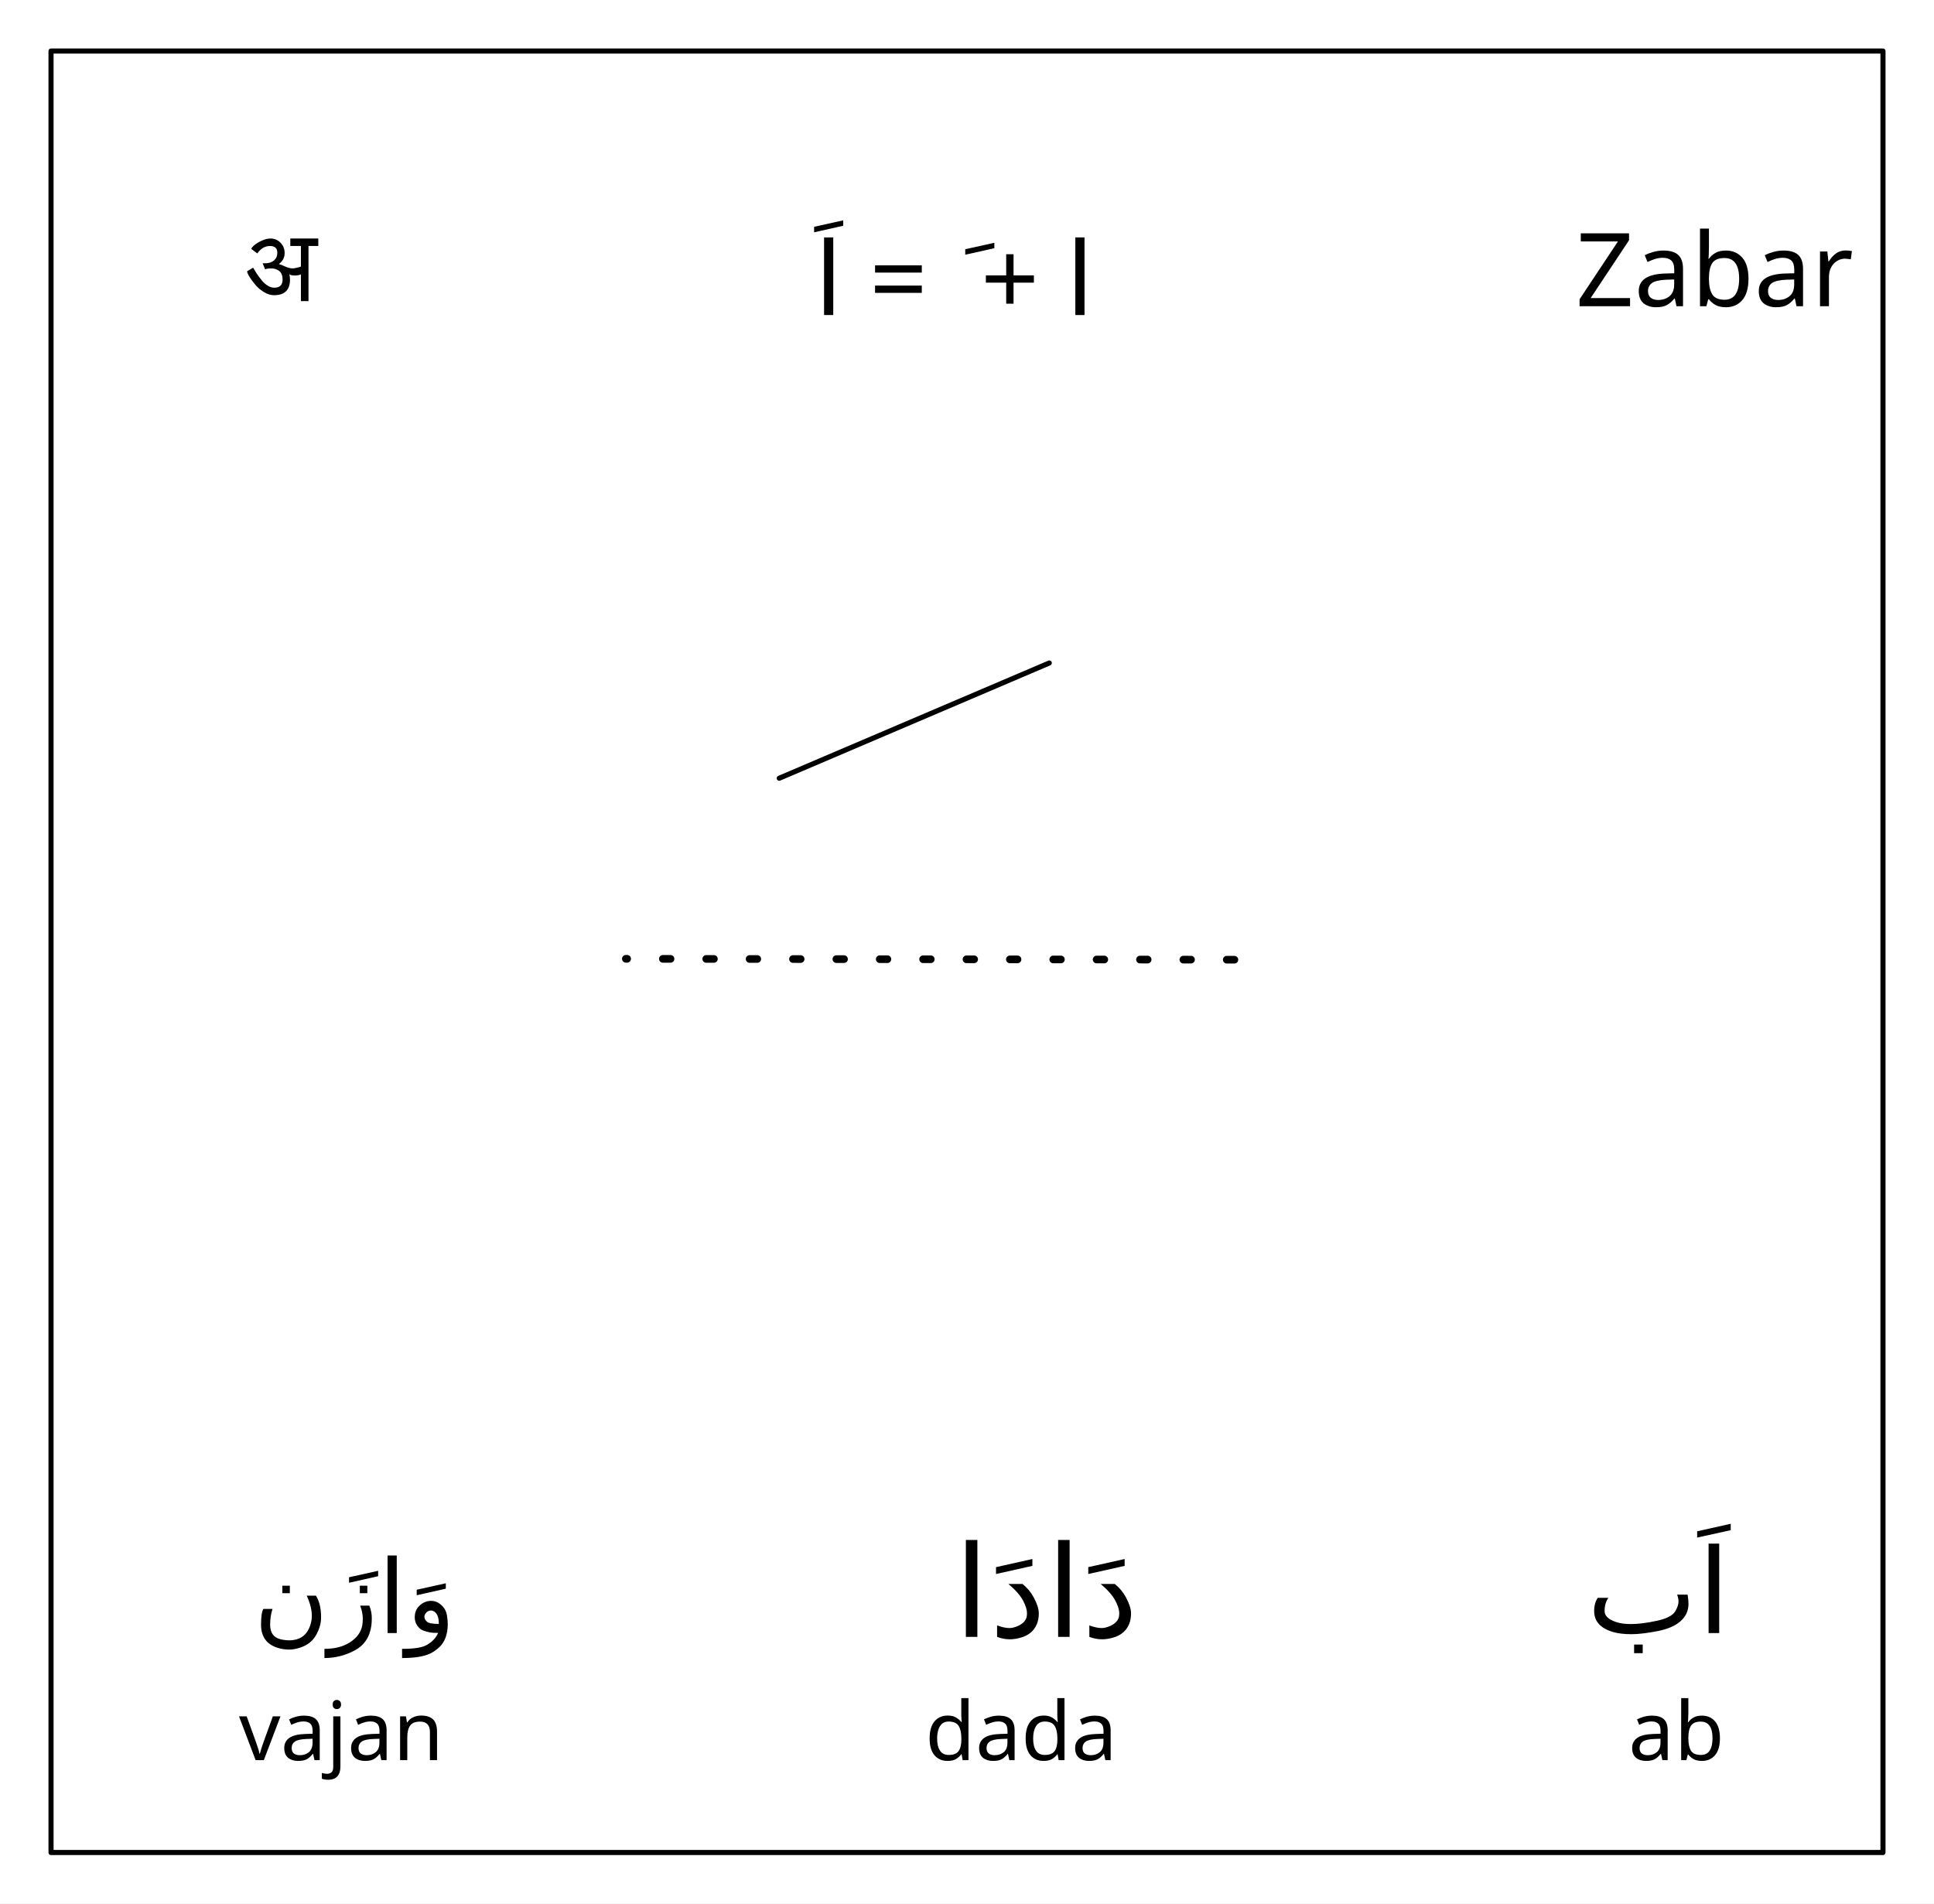
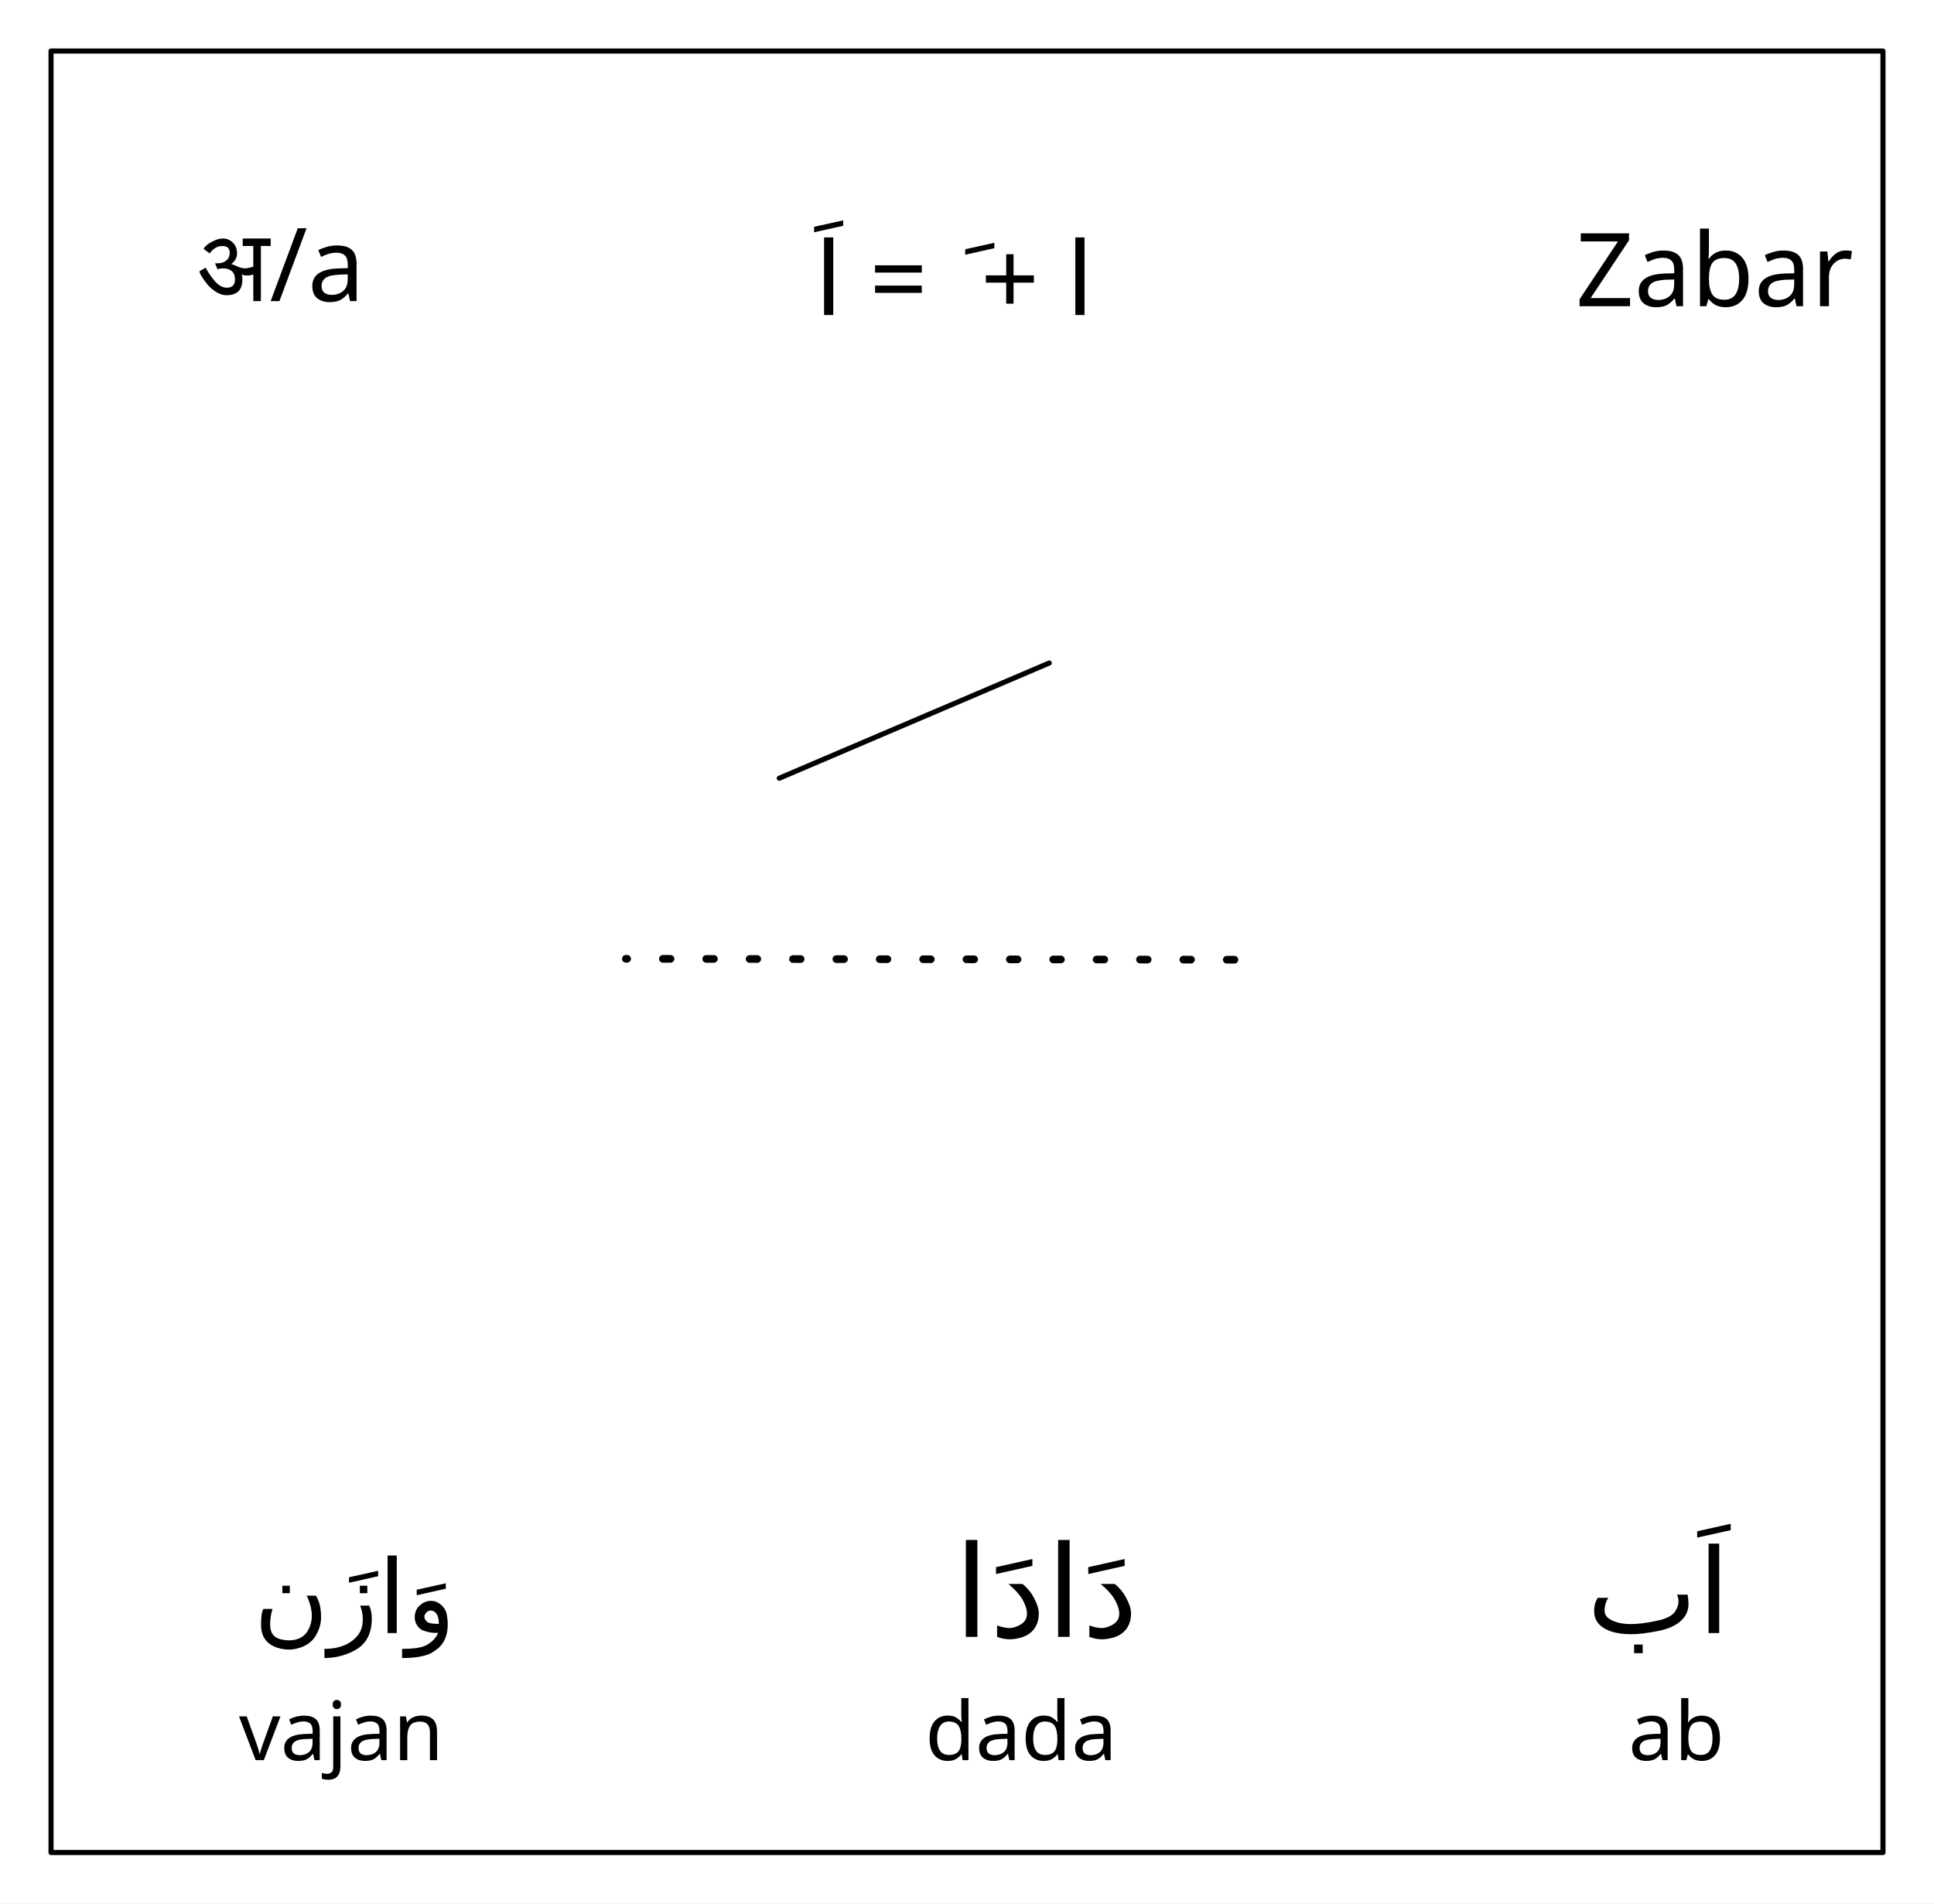
<svg xmlns="http://www.w3.org/2000/svg" version="1.1" viewBox="0 0 379 373" width="379" height="373">
  <defs>
    <style>
      @font-face {
        font-family: "Virgil";
        src: url("https://excalidraw.com/Virgil.woff2");
      }
      @font-face {
        font-family: "Cascadia";
        src: url("https://excalidraw.com/Cascadia.woff2");
      }
    </style>
  </defs>
  <rect x="0" y="0" width="379" height="373" fill="#ffffff" />
  <g stroke-linecap="round" transform="translate(10 10) rotate(0 179.5 176.5)">
    <path d="M0 0 C74.48 0, 148.95 0, 359 0 M0 0 C92.71 0, 185.42 0, 359 0 M359 0 C359 109.41, 359 218.82, 359 353 M359 0 C359 72.17, 359 144.34, 359 353 M359 353 C282.23 353, 205.47 353, 0 353 M359 353 C230.89 353, 102.79 353, 0 353 M0 353 C0 248.11, 0 143.22, 0 0 M0 353 C0 277.91, 0 202.83, 0 0" stroke="#000000" stroke-width="1" fill="none" />
  </g>
-   <g transform="translate(47 39) rotate(0 8 13.5)">
-     <text x="8" y="20" font-family="Virgil, Segoe UI Emoji" font-size="20px" fill="#000000" text-anchor="middle" style="white-space: pre;" direction="ltr">अ</text>
+   <g transform="translate(35.5 39) rotate(0 19.5 13.5)">
+     <text x="19.5" y="20" font-family="Virgil, Segoe UI Emoji" font-size="20px" fill="#000000" text-anchor="middle" style="white-space: pre;" direction="ltr">अ/a</text>
  </g>
  <g transform="translate(305 42) rotate(0 31 12.5)">
    <text x="31" y="18" font-family="Virgil, Segoe UI Emoji" font-size="20px" fill="#000000" text-anchor="middle" style="white-space: pre;" direction="ltr">Zabar</text>
  </g>
  <g transform="translate(310.5 299) rotate(0 14.5 15)">
    <text x="14.5" y="21" font-family="Virgil, Segoe UI Emoji" font-size="23.077px" fill="#000000" text-anchor="middle" style="white-space: pre;" direction="rtl">اَب</text>
  </g>
  <g transform="translate(186.5 297.75) rotate(0 18.5 16)">
    <text x="18.5" y="23" font-family="Virgil, Segoe UI Emoji" font-size="25px" fill="#000000" text-anchor="middle" style="white-space: pre;" direction="rtl">دَادَا</text>
  </g>
  <g transform="translate(49 301) rotate(0 20.5 13)">
    <text x="20.5" y="19" font-family="Virgil, Segoe UI Emoji" font-size="20px" fill="#000000" text-anchor="middle" style="white-space: pre;" direction="rtl">وَازَن</text>
  </g>
  <g transform="translate(150.5 42.72728) rotate(0 36.5 13)">
    <text x="36.5" y="19" font-family="Virgil, Segoe UI Emoji" font-size="20px" fill="#000000" text-anchor="middle" style="white-space: pre;" direction="rtl">ا + َ = اَ</text>
  </g>
  <g transform="translate(317.9352 330.8966) rotate(0 10 10)">
    <text x="20" y="14" font-family="Virgil, Segoe UI Emoji" font-size="16px" fill="#000000" text-anchor="end" style="white-space: pre;" direction="ltr">ab</text>
  </g>
  <g transform="translate(177.9352 330.8966) rotate(0 20.5 10)">
    <text x="41" y="14" font-family="Virgil, Segoe UI Emoji" font-size="16px" fill="#000000" text-anchor="end" style="white-space: pre;" direction="ltr">dada</text>
  </g>
  <g transform="translate(43.93518 330.8966) rotate(0 21.5 10)">
    <text x="43" y="14" font-family="Virgil, Segoe UI Emoji" font-size="16px" fill="#000000" text-anchor="end" style="white-space: pre;" direction="ltr">vajan</text>
  </g>
  <g stroke-linecap="round">
    <g transform="translate(122.6474 187.4947) rotate(179.6293 59.62566 0.473006)">
      <path d="M0 0 C19.88 0.16, 99.38 0.79, 119.25 0.95" stroke="#000000" stroke-width="1.5" fill="none" stroke-dasharray="1.5 7" />
    </g>
  </g>
  <g stroke-linecap="round">
    <g transform="translate(204.549 127.6799) rotate(4.939216 -25.3871 13.52472)">
      <path d="M0 0 C-8.46 4.51, -42.31 22.54, -50.77 27.05 M0 0 C-8.46 4.51, -42.31 22.54, -50.77 27.05" stroke="#000000" stroke-width="1" fill="none" />
    </g>
  </g>
</svg>
